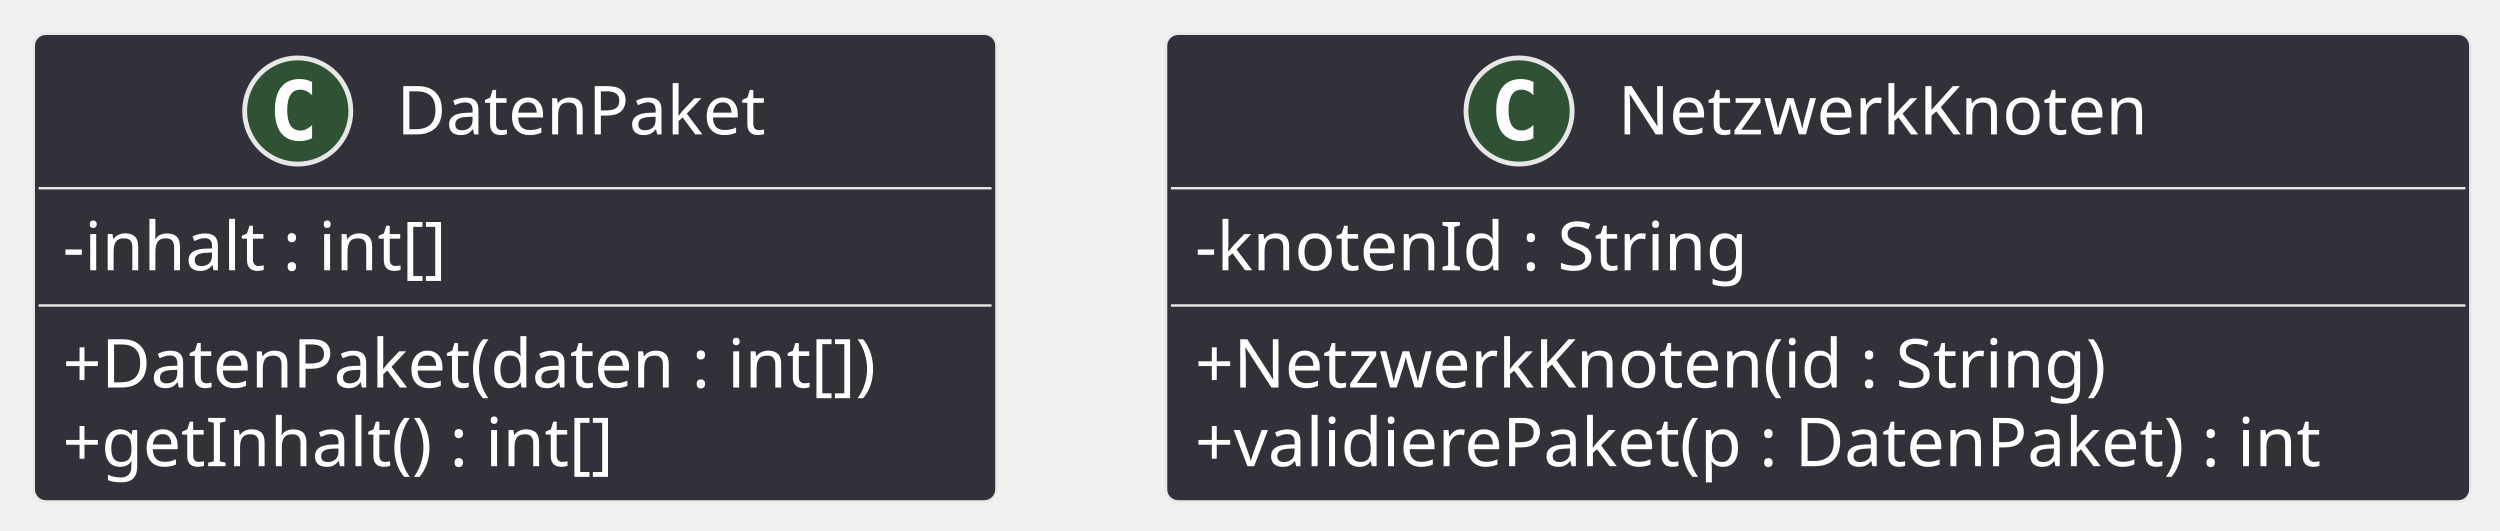
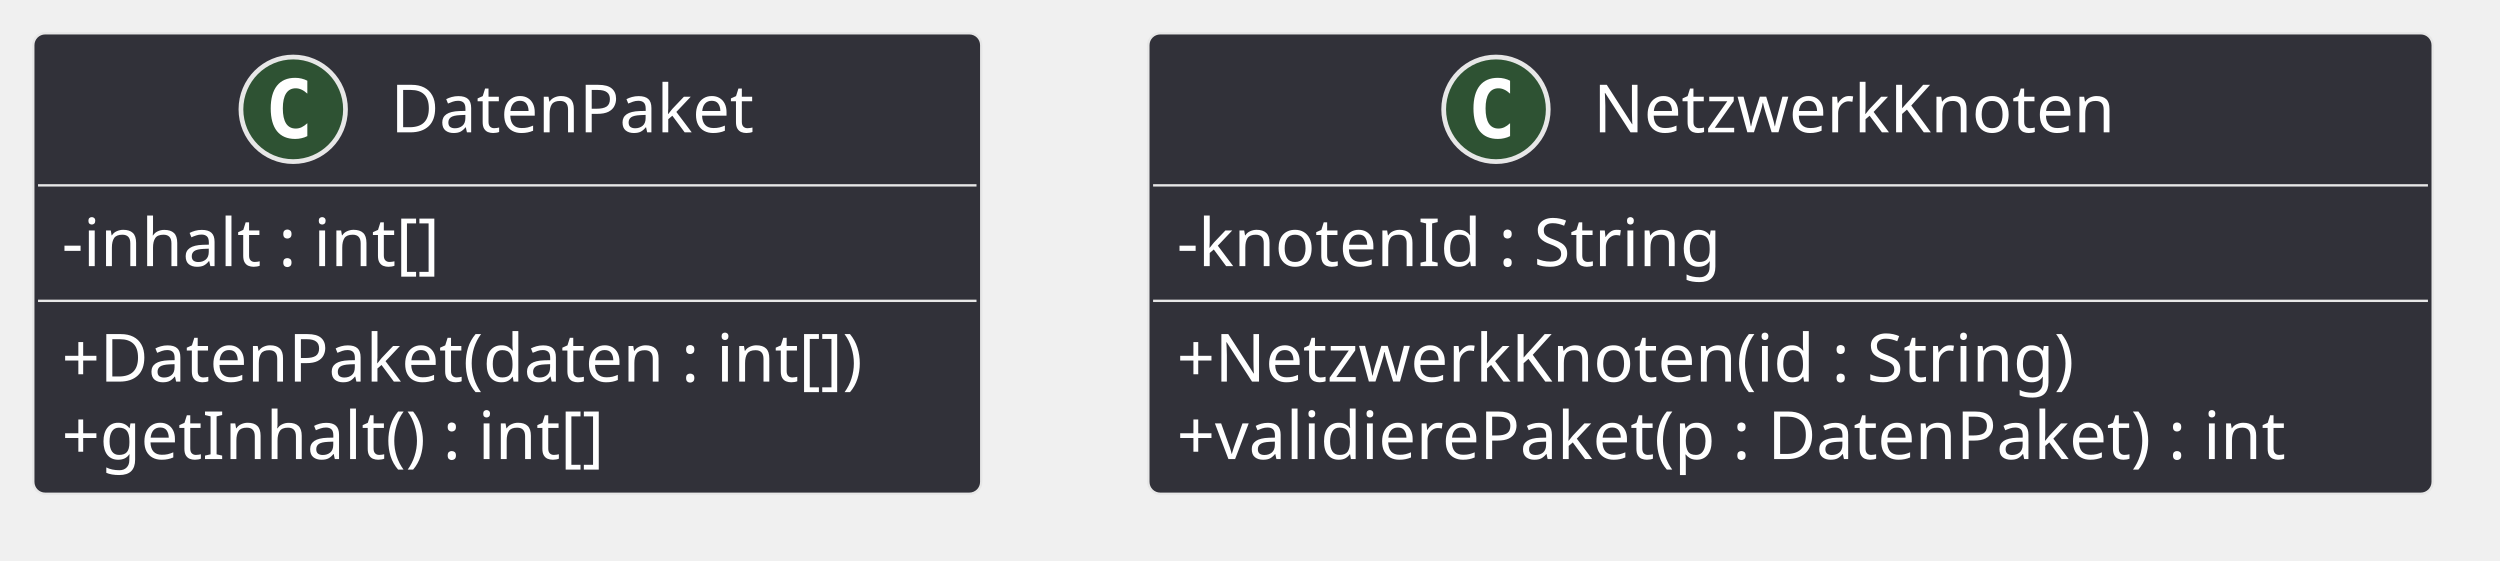
- <svg xmlns="http://www.w3.org/2000/svg" contentStyleType="text/css" data-diagram-type="CLASS" height="110px" preserveAspectRatio="none" style="width:518px;height:110px;" version="1.1" viewBox="0 0 518 110" width="518px" zoomAndPan="magnify">
+ <svg xmlns="http://www.w3.org/2000/svg" contentStyleType="text/css" data-diagram-type="CLASS" height="118px" preserveAspectRatio="none" style="width:526px;height:118px;" version="1.1" viewBox="0 0 526 118" width="526px" zoomAndPan="magnify">
  <defs />
  <g>
    <g class="entity" data-qualified-name="DatenPaket" data-source-line="3" id="ent0002">
      <rect fill="#313139" height="96.891" rx="2.5" ry="2.5" style="stroke:#E7E7E7;stroke-width:0.5;" width="199.455" x="7" y="7" />
      <ellipse cx="61.694" cy="23" fill="#2E5233" rx="11" ry="11" style="stroke:#E7E7E7;stroke-width:1;" />
      <path d="M64.663,28.641 Q64.085,28.938 63.444,29.078 Q62.804,29.234 62.101,29.234 Q59.601,29.234 58.273,27.594 Q56.96,25.938 56.96,22.812 Q56.96,19.688 58.273,18.031 Q59.601,16.375 62.101,16.375 Q62.804,16.375 63.444,16.531 Q64.101,16.688 64.663,16.984 L64.663,19.703 Q64.038,19.125 63.444,18.859 Q62.851,18.578 62.226,18.578 Q60.882,18.578 60.194,19.656 Q59.507,20.719 59.507,22.812 Q59.507,24.906 60.194,25.984 Q60.882,27.047 62.226,27.047 Q62.851,27.047 63.444,26.781 Q64.038,26.5 64.663,25.922 L64.663,28.641 Z " fill="#FFFFFF" />
      <text fill="#FFFFFF" font-family="sans-serif" font-size="14" lengthAdjust="spacing" textLength="81.566" x="82.194" y="27.847">DatenPaket</text>
      <line style="stroke:#E7E7E7;stroke-width:0.5;" x1="8" x2="205.455" y1="39" y2="39" />
      <text fill="#FFFFFF" font-family="sans-serif" font-size="14" lengthAdjust="spacing" textLength="87.439" x="13" y="55.995">-inhalt : int[]</text>
      <line style="stroke:#E7E7E7;stroke-width:0.5;" x1="8" x2="205.455" y1="63.297" y2="63.297" />
      <text fill="#FFFFFF" font-family="sans-serif" font-size="14" lengthAdjust="spacing" textLength="187.455" x="13" y="80.292">+DatenPaket(daten : int[])</text>
      <text fill="#FFFFFF" font-family="sans-serif" font-size="14" lengthAdjust="spacing" textLength="128.269" x="13" y="96.589">+getInhalt() : int[]</text>
    </g>
    <g class="entity" data-qualified-name="NetzwerkKnoten" data-source-line="8" id="ent0003">
      <rect fill="#313139" height="96.891" rx="2.5" ry="2.5" style="stroke:#E7E7E7;stroke-width:0.5;" width="270.228" x="241.61" y="7" />
      <ellipse cx="314.751" cy="23" fill="#2E5233" rx="11" ry="11" style="stroke:#E7E7E7;stroke-width:1;" />
      <path d="M317.72,28.641 Q317.142,28.938 316.501,29.078 Q315.861,29.234 315.157,29.234 Q312.657,29.234 311.329,27.594 Q310.017,25.938 310.017,22.812 Q310.017,19.688 311.329,18.031 Q312.657,16.375 315.157,16.375 Q315.861,16.375 316.501,16.531 Q317.157,16.688 317.72,16.984 L317.72,19.703 Q317.095,19.125 316.501,18.859 Q315.907,18.578 315.282,18.578 Q313.939,18.578 313.251,19.656 Q312.564,20.719 312.564,22.812 Q312.564,24.906 313.251,25.984 Q313.939,27.047 315.282,27.047 Q315.907,27.047 316.501,26.781 Q317.095,26.5 317.72,25.922 L317.72,28.641 Z " fill="#FFFFFF" />
      <text fill="#FFFFFF" font-family="sans-serif" font-size="14" lengthAdjust="spacing" textLength="115.445" x="335.251" y="27.847">NetzwerkKnoten</text>
      <line style="stroke:#E7E7E7;stroke-width:0.5;" x1="242.61" x2="510.837" y1="39" y2="39" />
      <text fill="#FFFFFF" font-family="sans-serif" font-size="14" lengthAdjust="spacing" textLength="121.987" x="247.61" y="55.995">-knotenId : String</text>
      <line style="stroke:#E7E7E7;stroke-width:0.5;" x1="242.61" x2="510.837" y1="63.297" y2="63.297" />
      <text fill="#FFFFFF" font-family="sans-serif" font-size="14" lengthAdjust="spacing" textLength="206.274" x="247.61" y="80.292">+NetzwerkKnoten(id : String)</text>
      <text fill="#FFFFFF" font-family="sans-serif" font-size="14" lengthAdjust="spacing" textLength="258.228" x="247.61" y="96.589">+validierePaket(p : DatenPaket) : int</text>
    </g>
  </g>
</svg>
